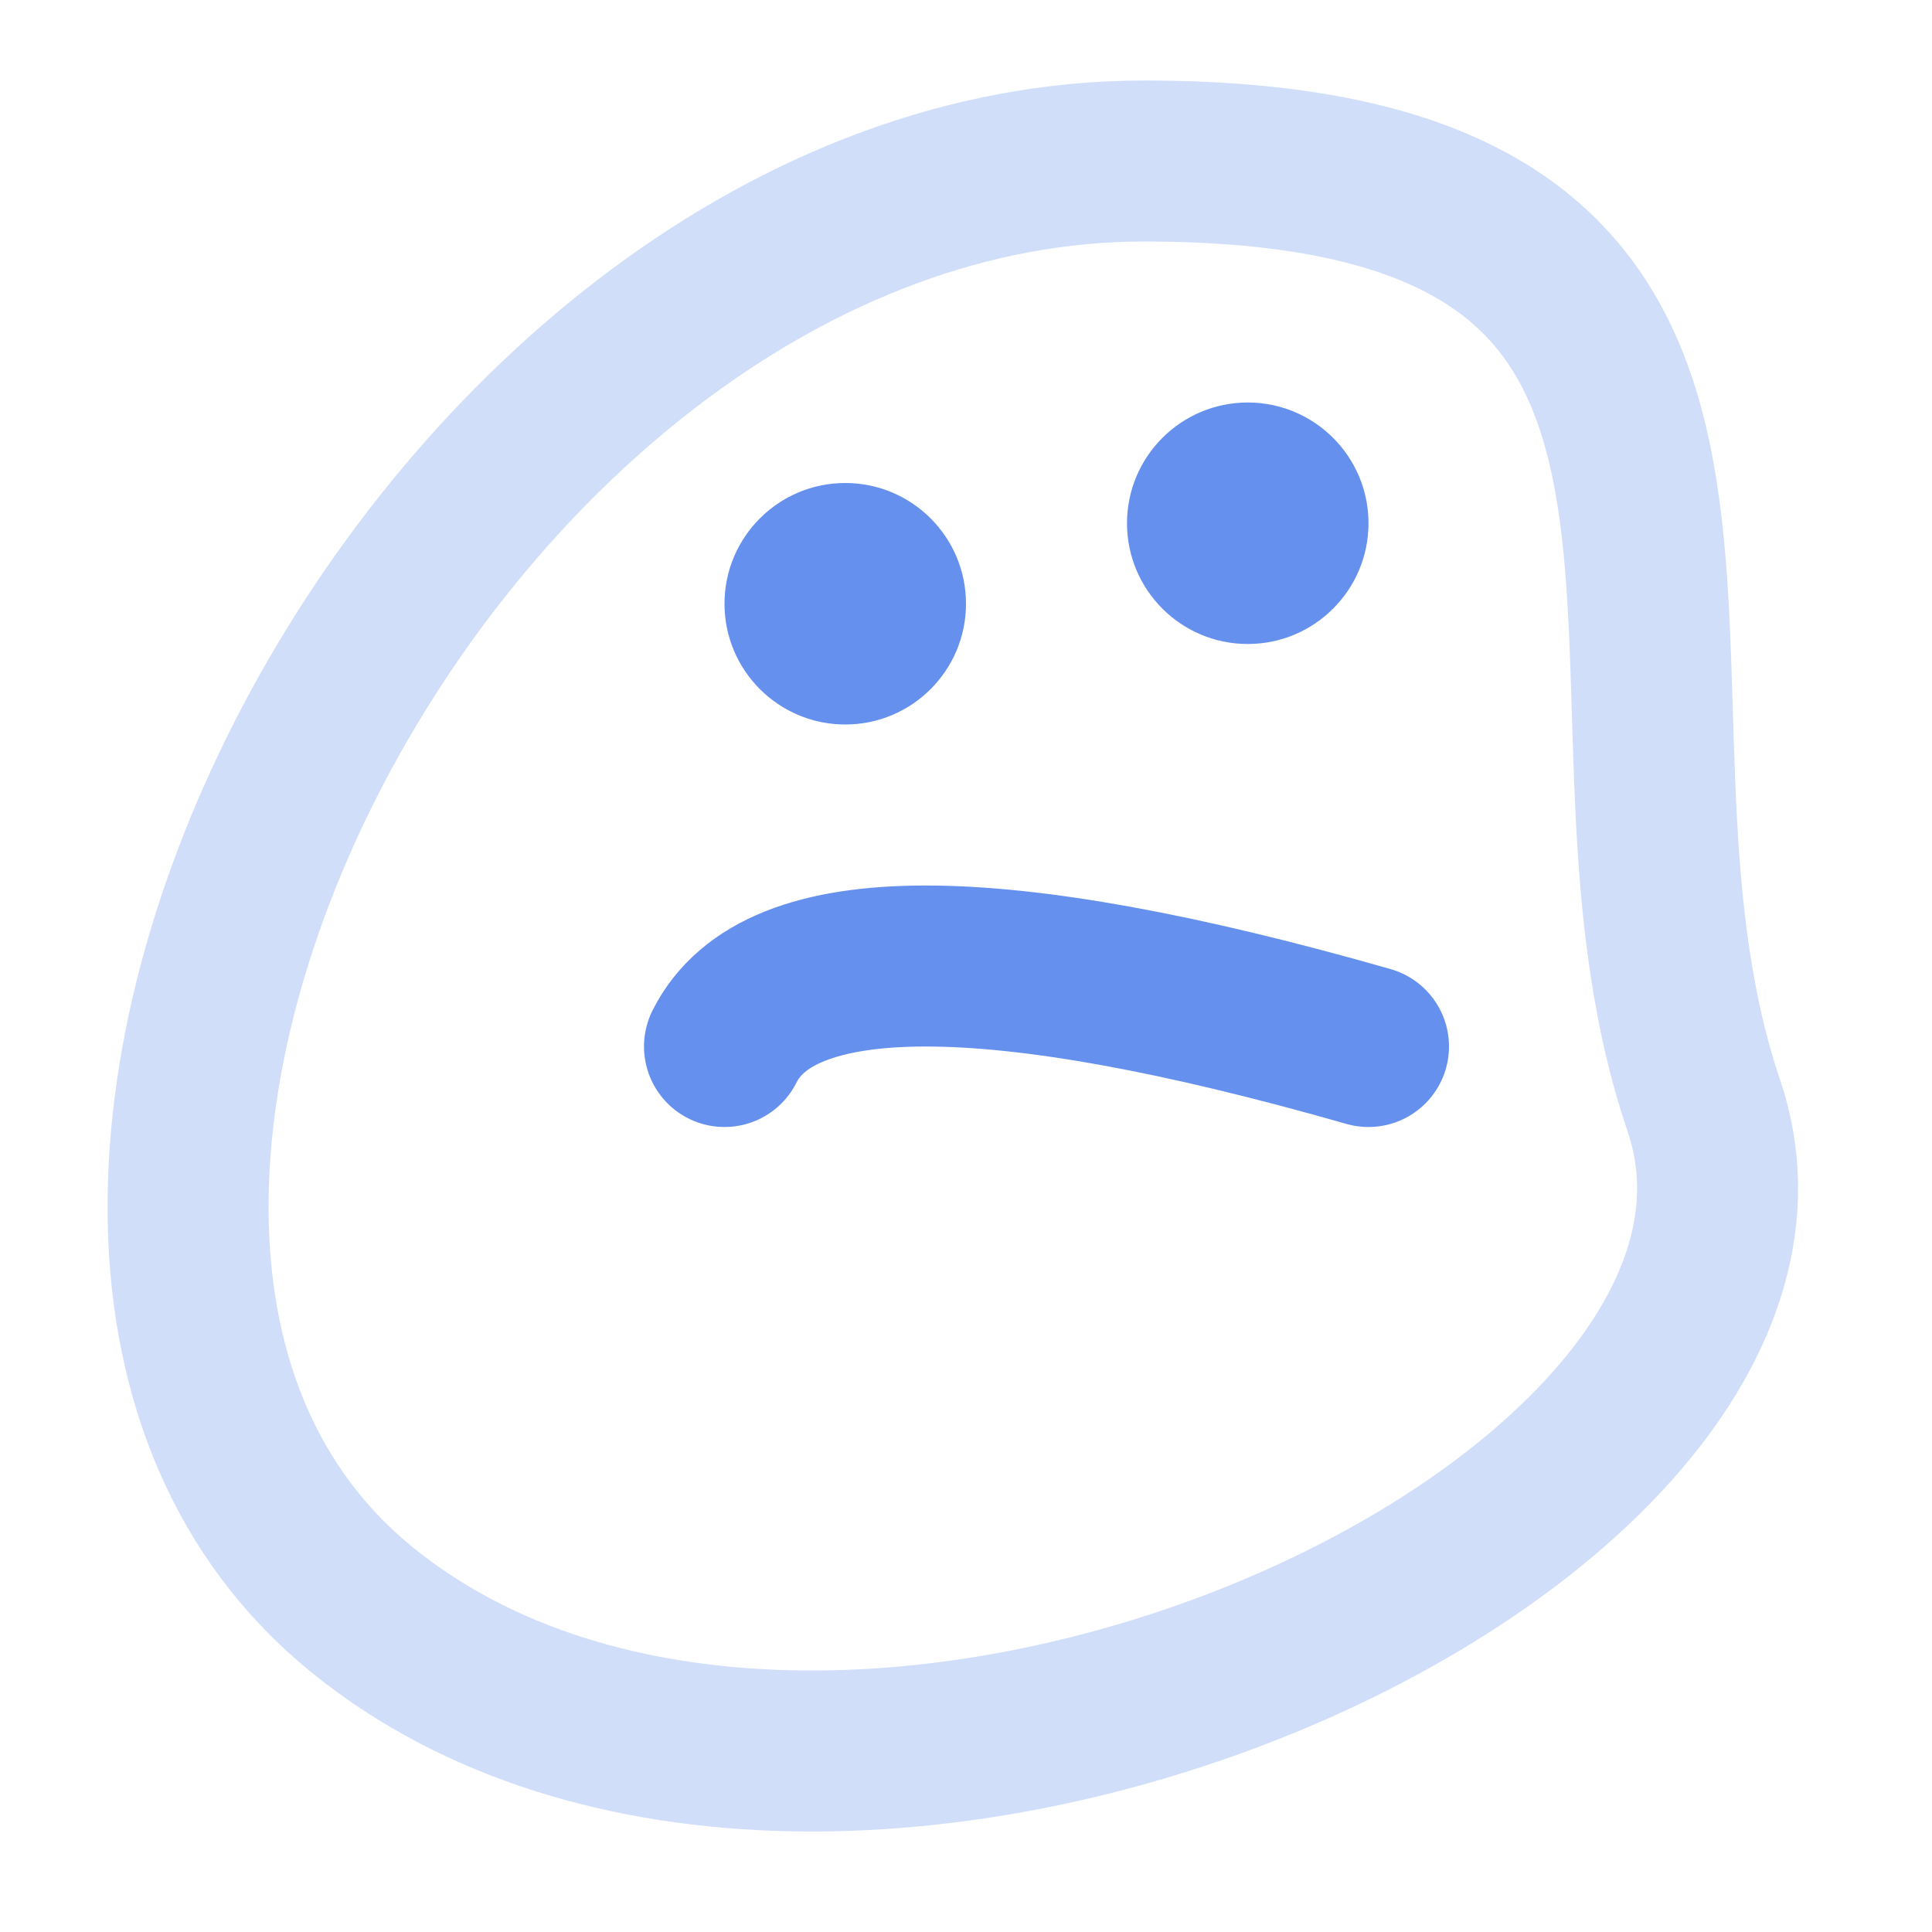
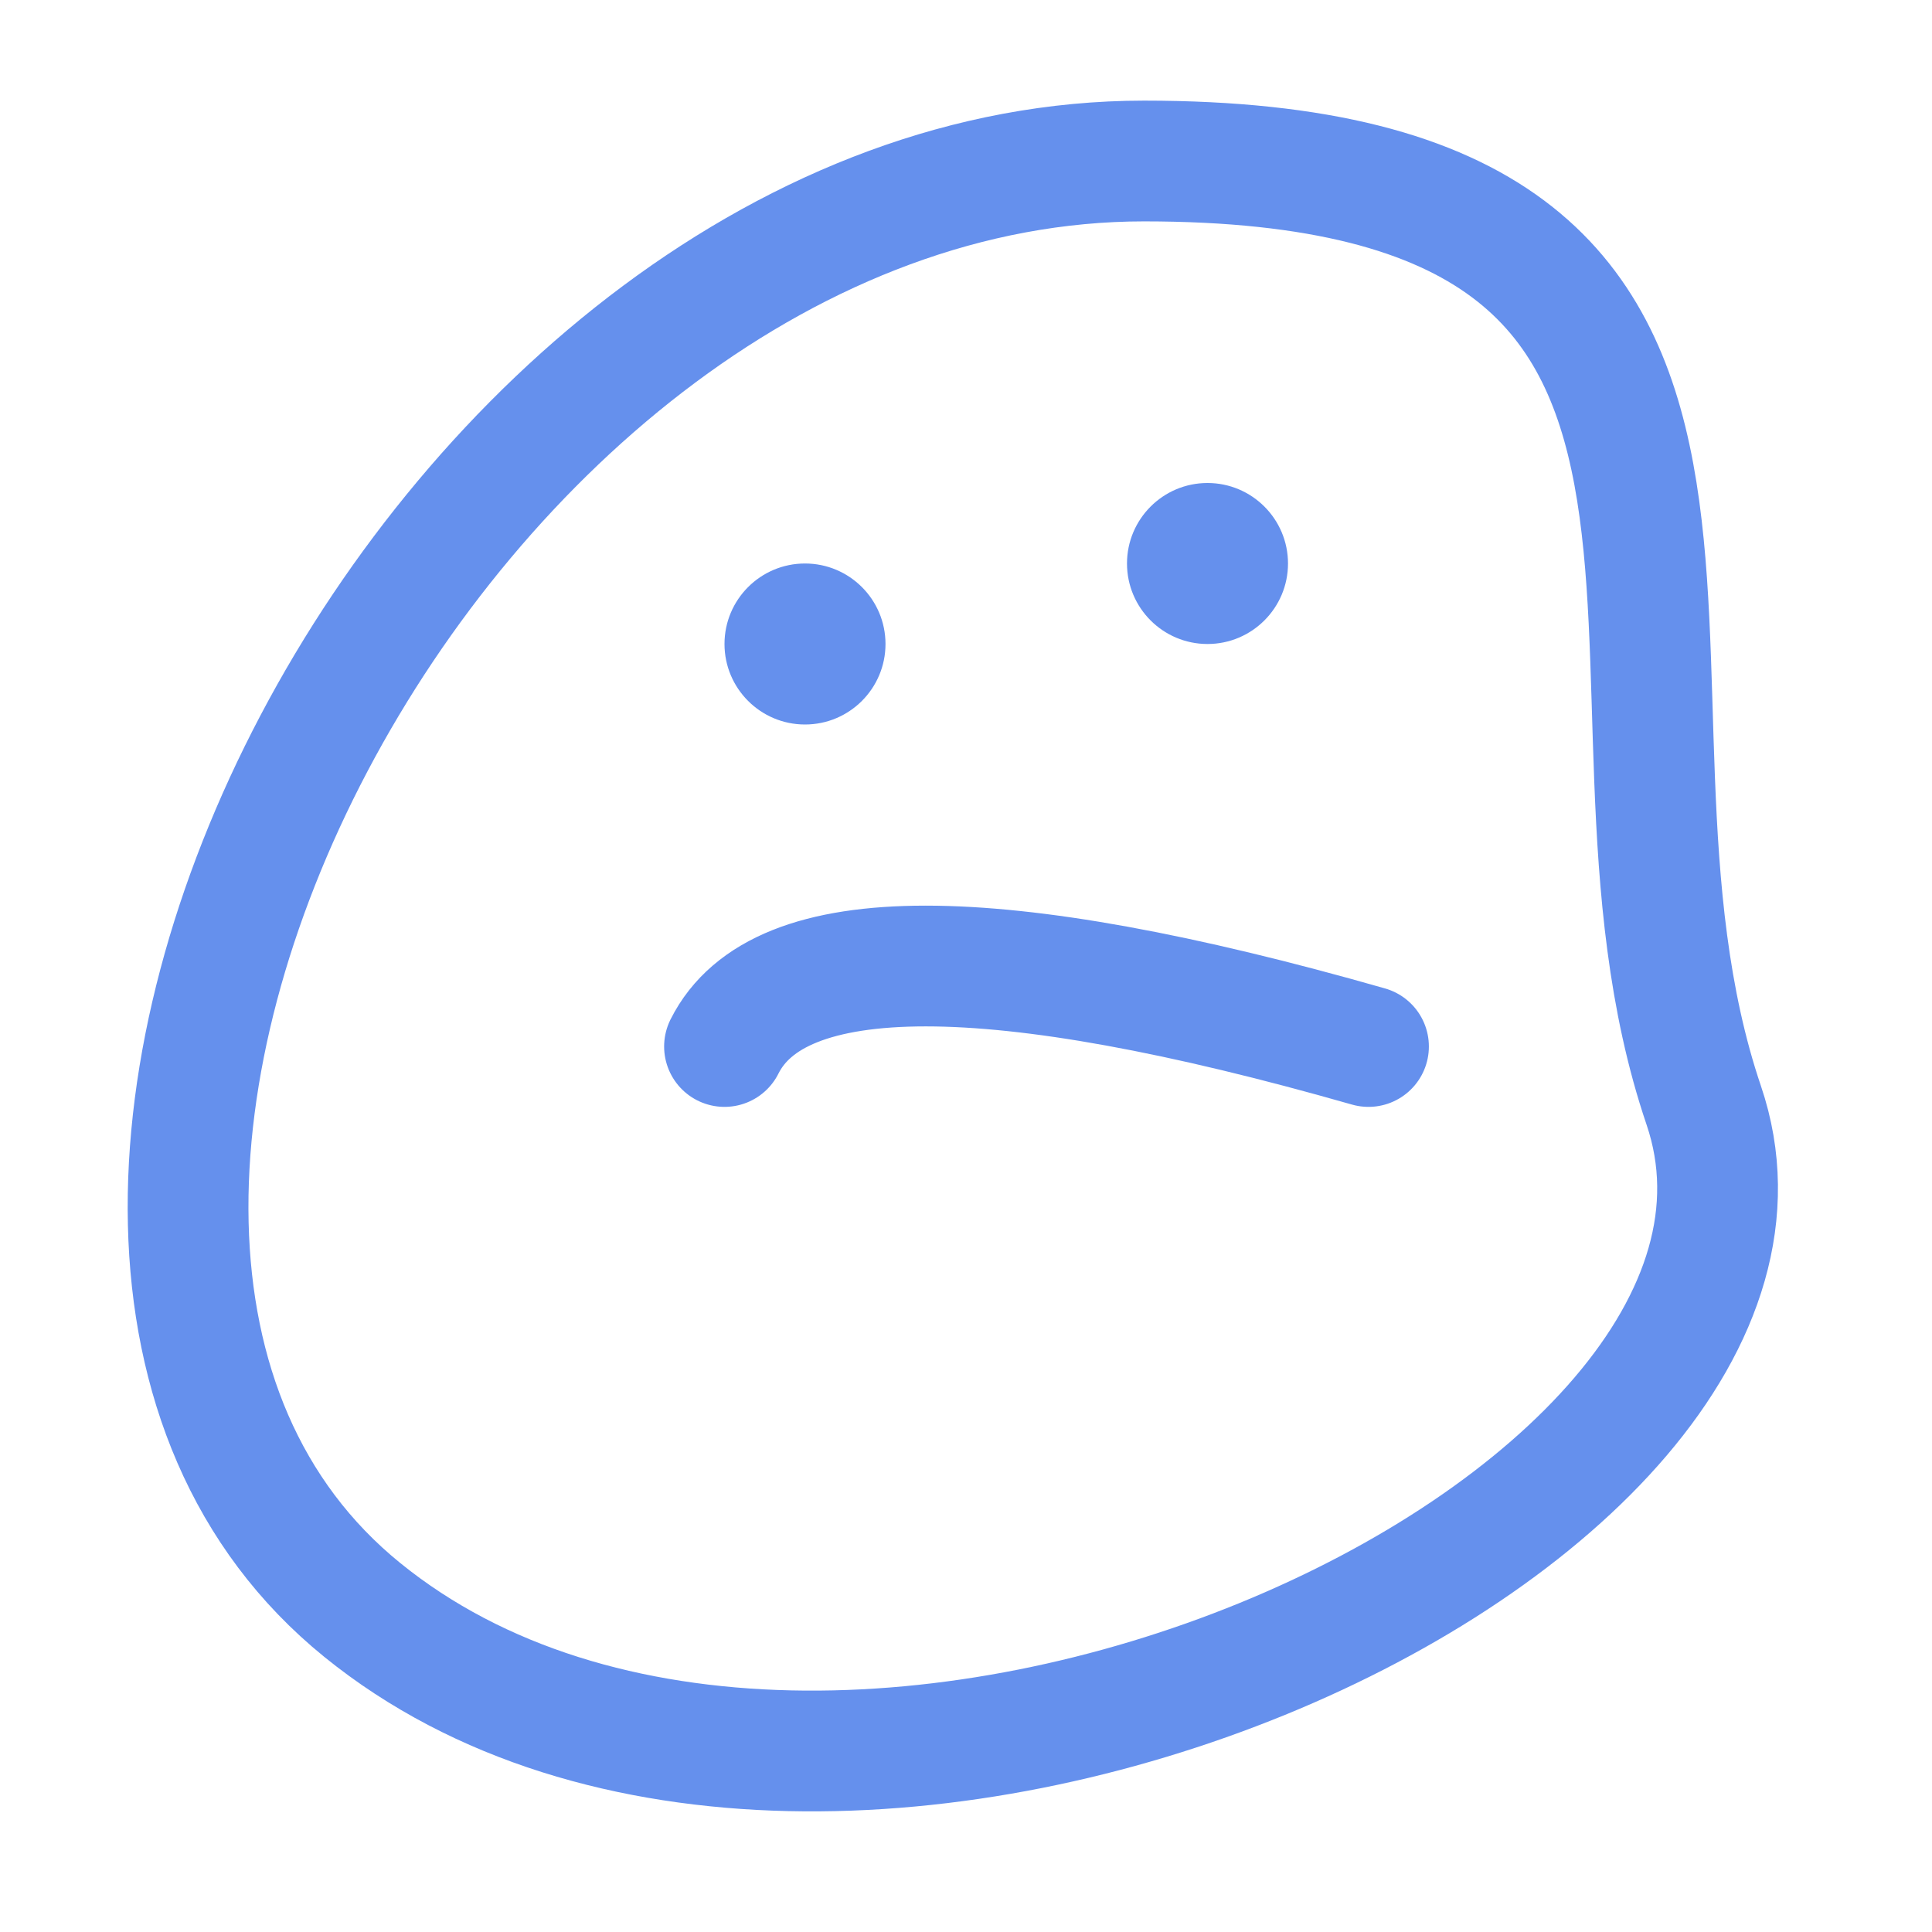
<svg xmlns="http://www.w3.org/2000/svg" width="24" height="24" viewBox="0 0 24 24">
  <g fill="none" fill-rule="evenodd">
-     <path stroke="#6590ED" stroke-linecap="round" stroke-linejoin="round" stroke-opacity=".3" stroke-width="2" d="M4.501,20 C-1.308,15.29 5.472,2 14.212,2 C22.952,2 19.378,8.464 21.165,13.732 C22.952,19 10.31,24.71 4.501,20 Z" />
-     <path fill="#6590ED" fill-rule="nonzero" d="M15.5 5C16.328 5 17 5.672 17 6.5 17 7.328 16.328 8 15.5 8 14.672 8 14 7.328 14 6.5 14 5.672 14.672 5 15.5 5zM10.5 6C11.328 6 12 6.672 12 7.5 12 8.328 11.328 9 10.5 9 9.672 9 9 8.328 9 7.5 9 6.672 9.672 6 10.5 6z" />
-     <path stroke="#6590ED" stroke-linecap="round" stroke-linejoin="round" stroke-width="2" d="M9,13 C9.667,11.667 12.333,11.667 17,13" />
+     <path stroke="#6590ED" stroke-linecap="round" stroke-linejoin="round" stroke-width="1.5" d="M4.501 20C-1.308 15.29 5.472 2 14.212 2 22.952 2 19.378 8.464 21.165 13.732 22.952 19 10.31 24.71 4.501 20zM9 13C9.667 11.667 12.333 11.667 17 13" />
+     <path fill="#6590ED" fill-rule="nonzero" d="M15 6C15.552 6 16 6.448 16 7 16 7.552 15.552 8 15 8 14.448 8 14 7.552 14 7 14 6.448 14.448 6 15 6zM10 7C10.552 7 11 7.448 11 8 11 8.552 10.552 9 10 9 9.448 9 9 8.552 9 8 9 7.448 9.448 7 10 7z" />
  </g>
</svg>
